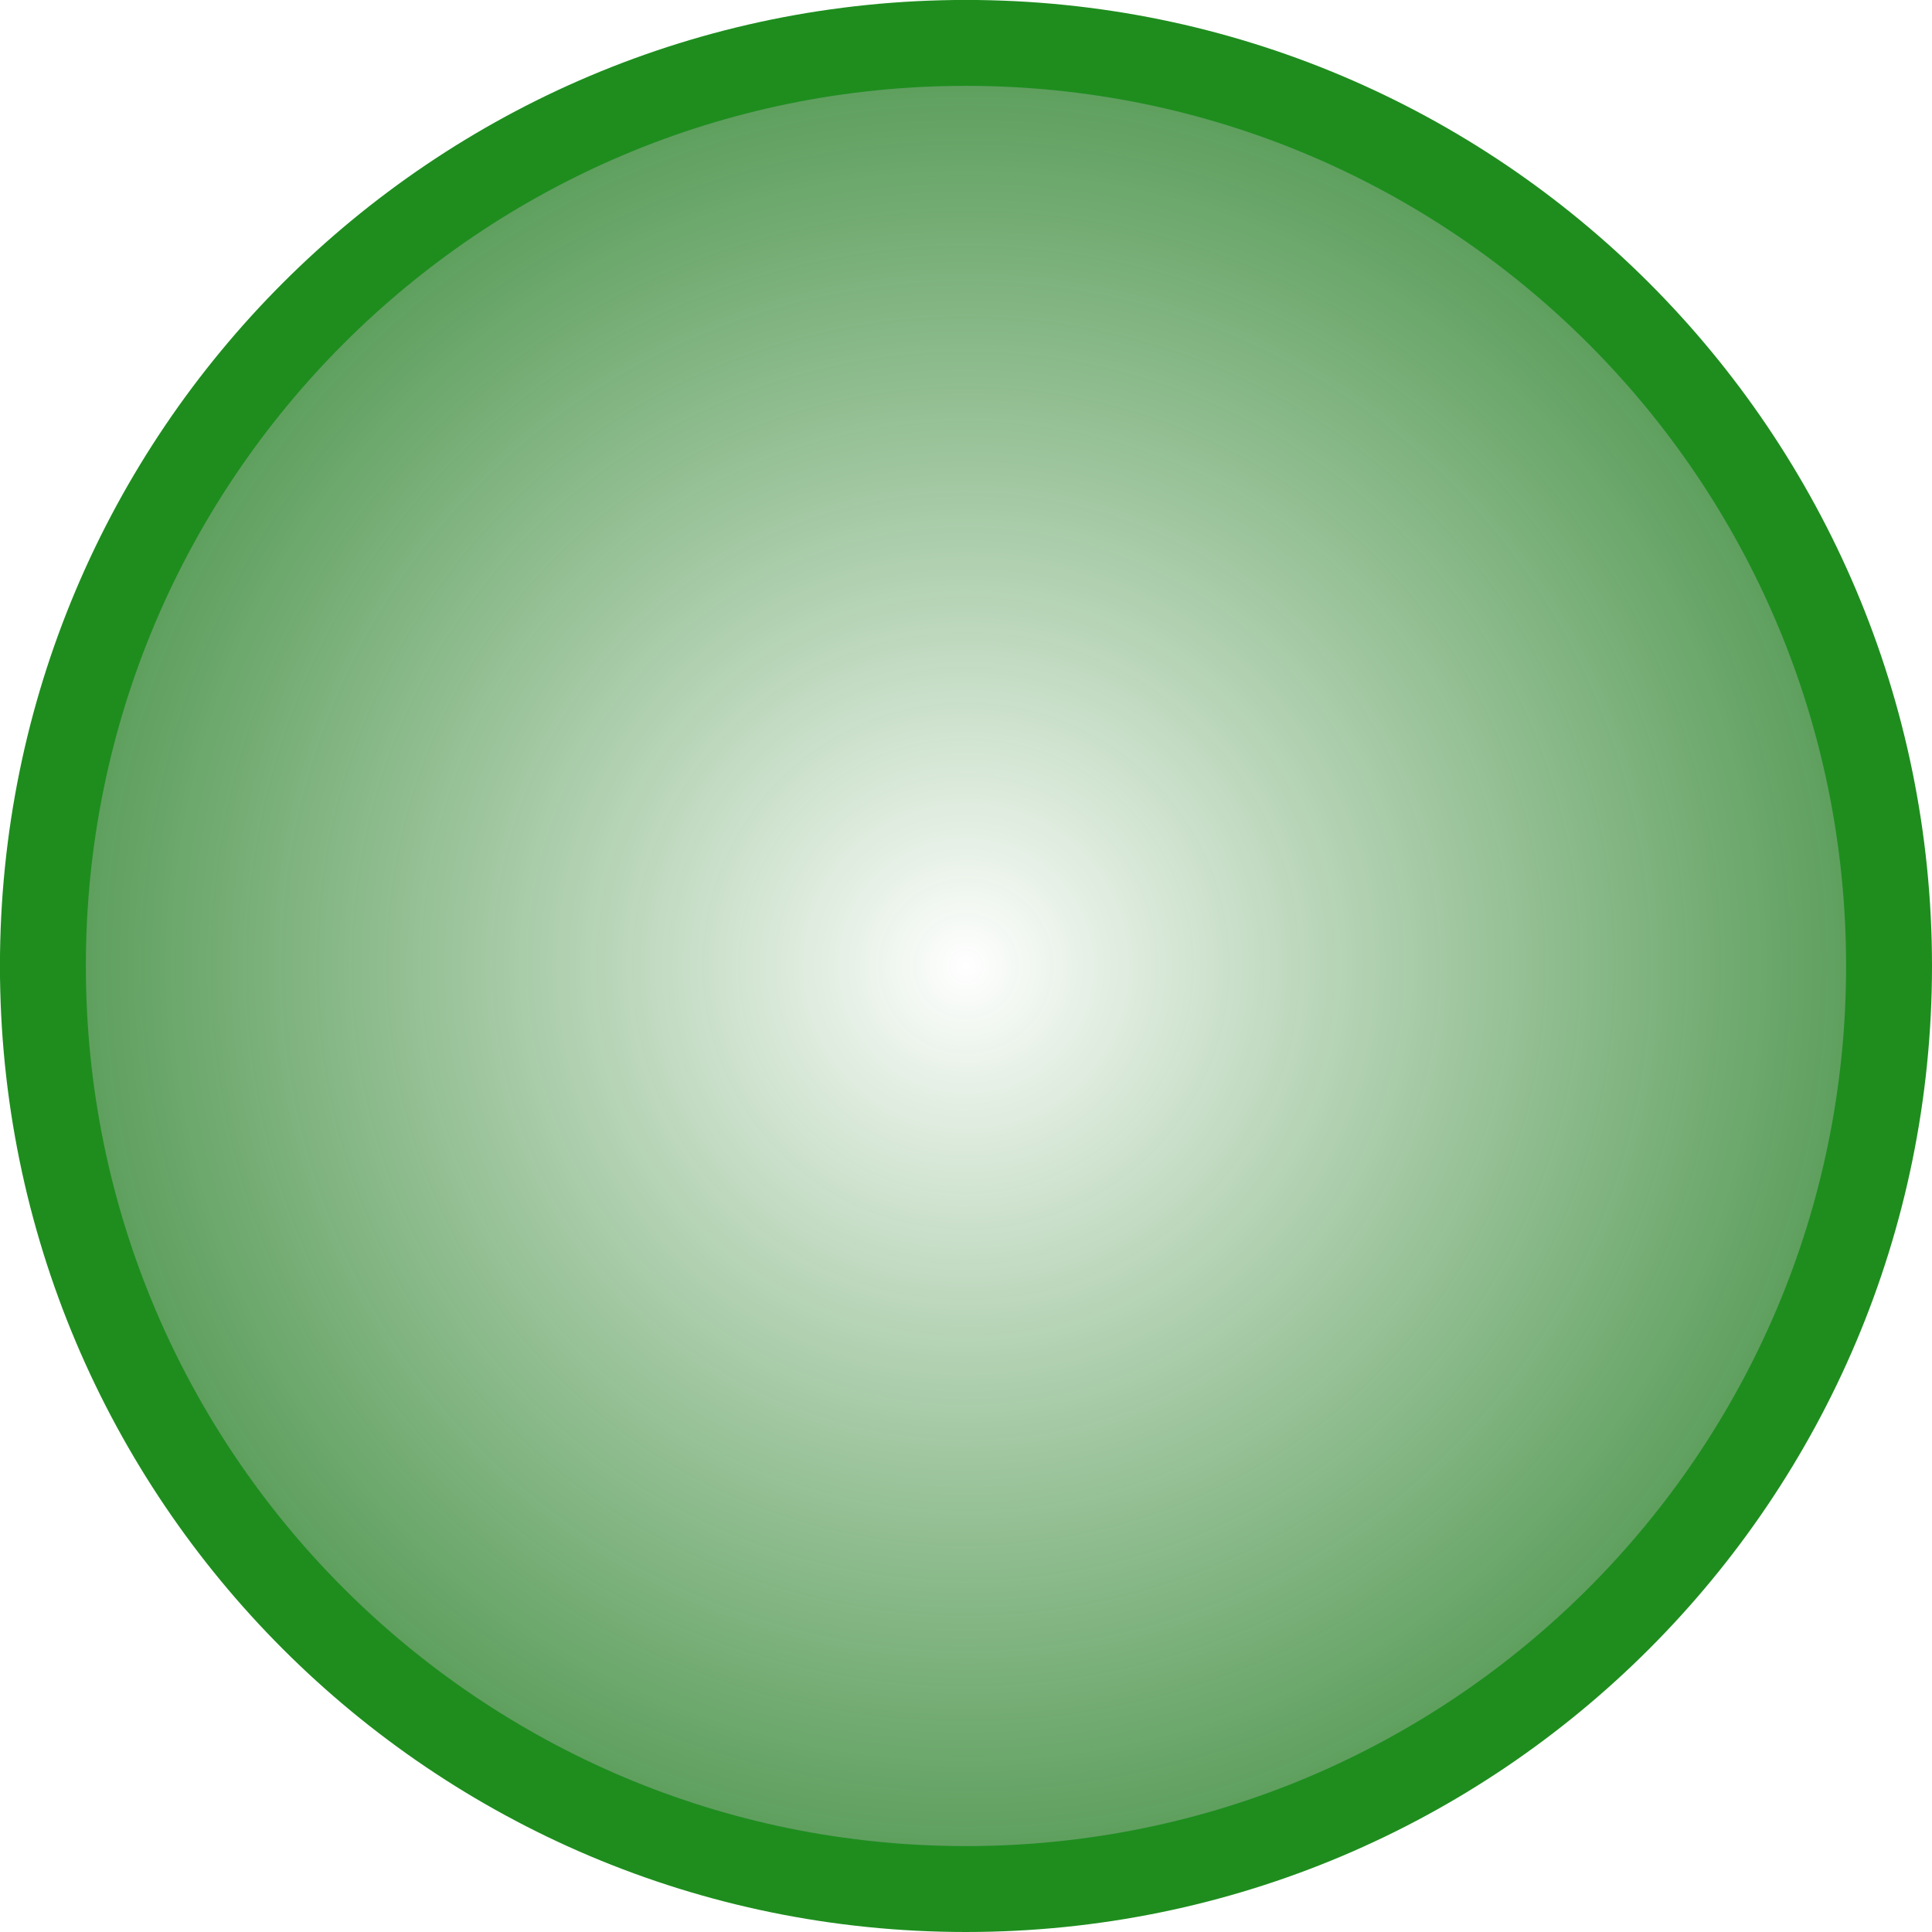
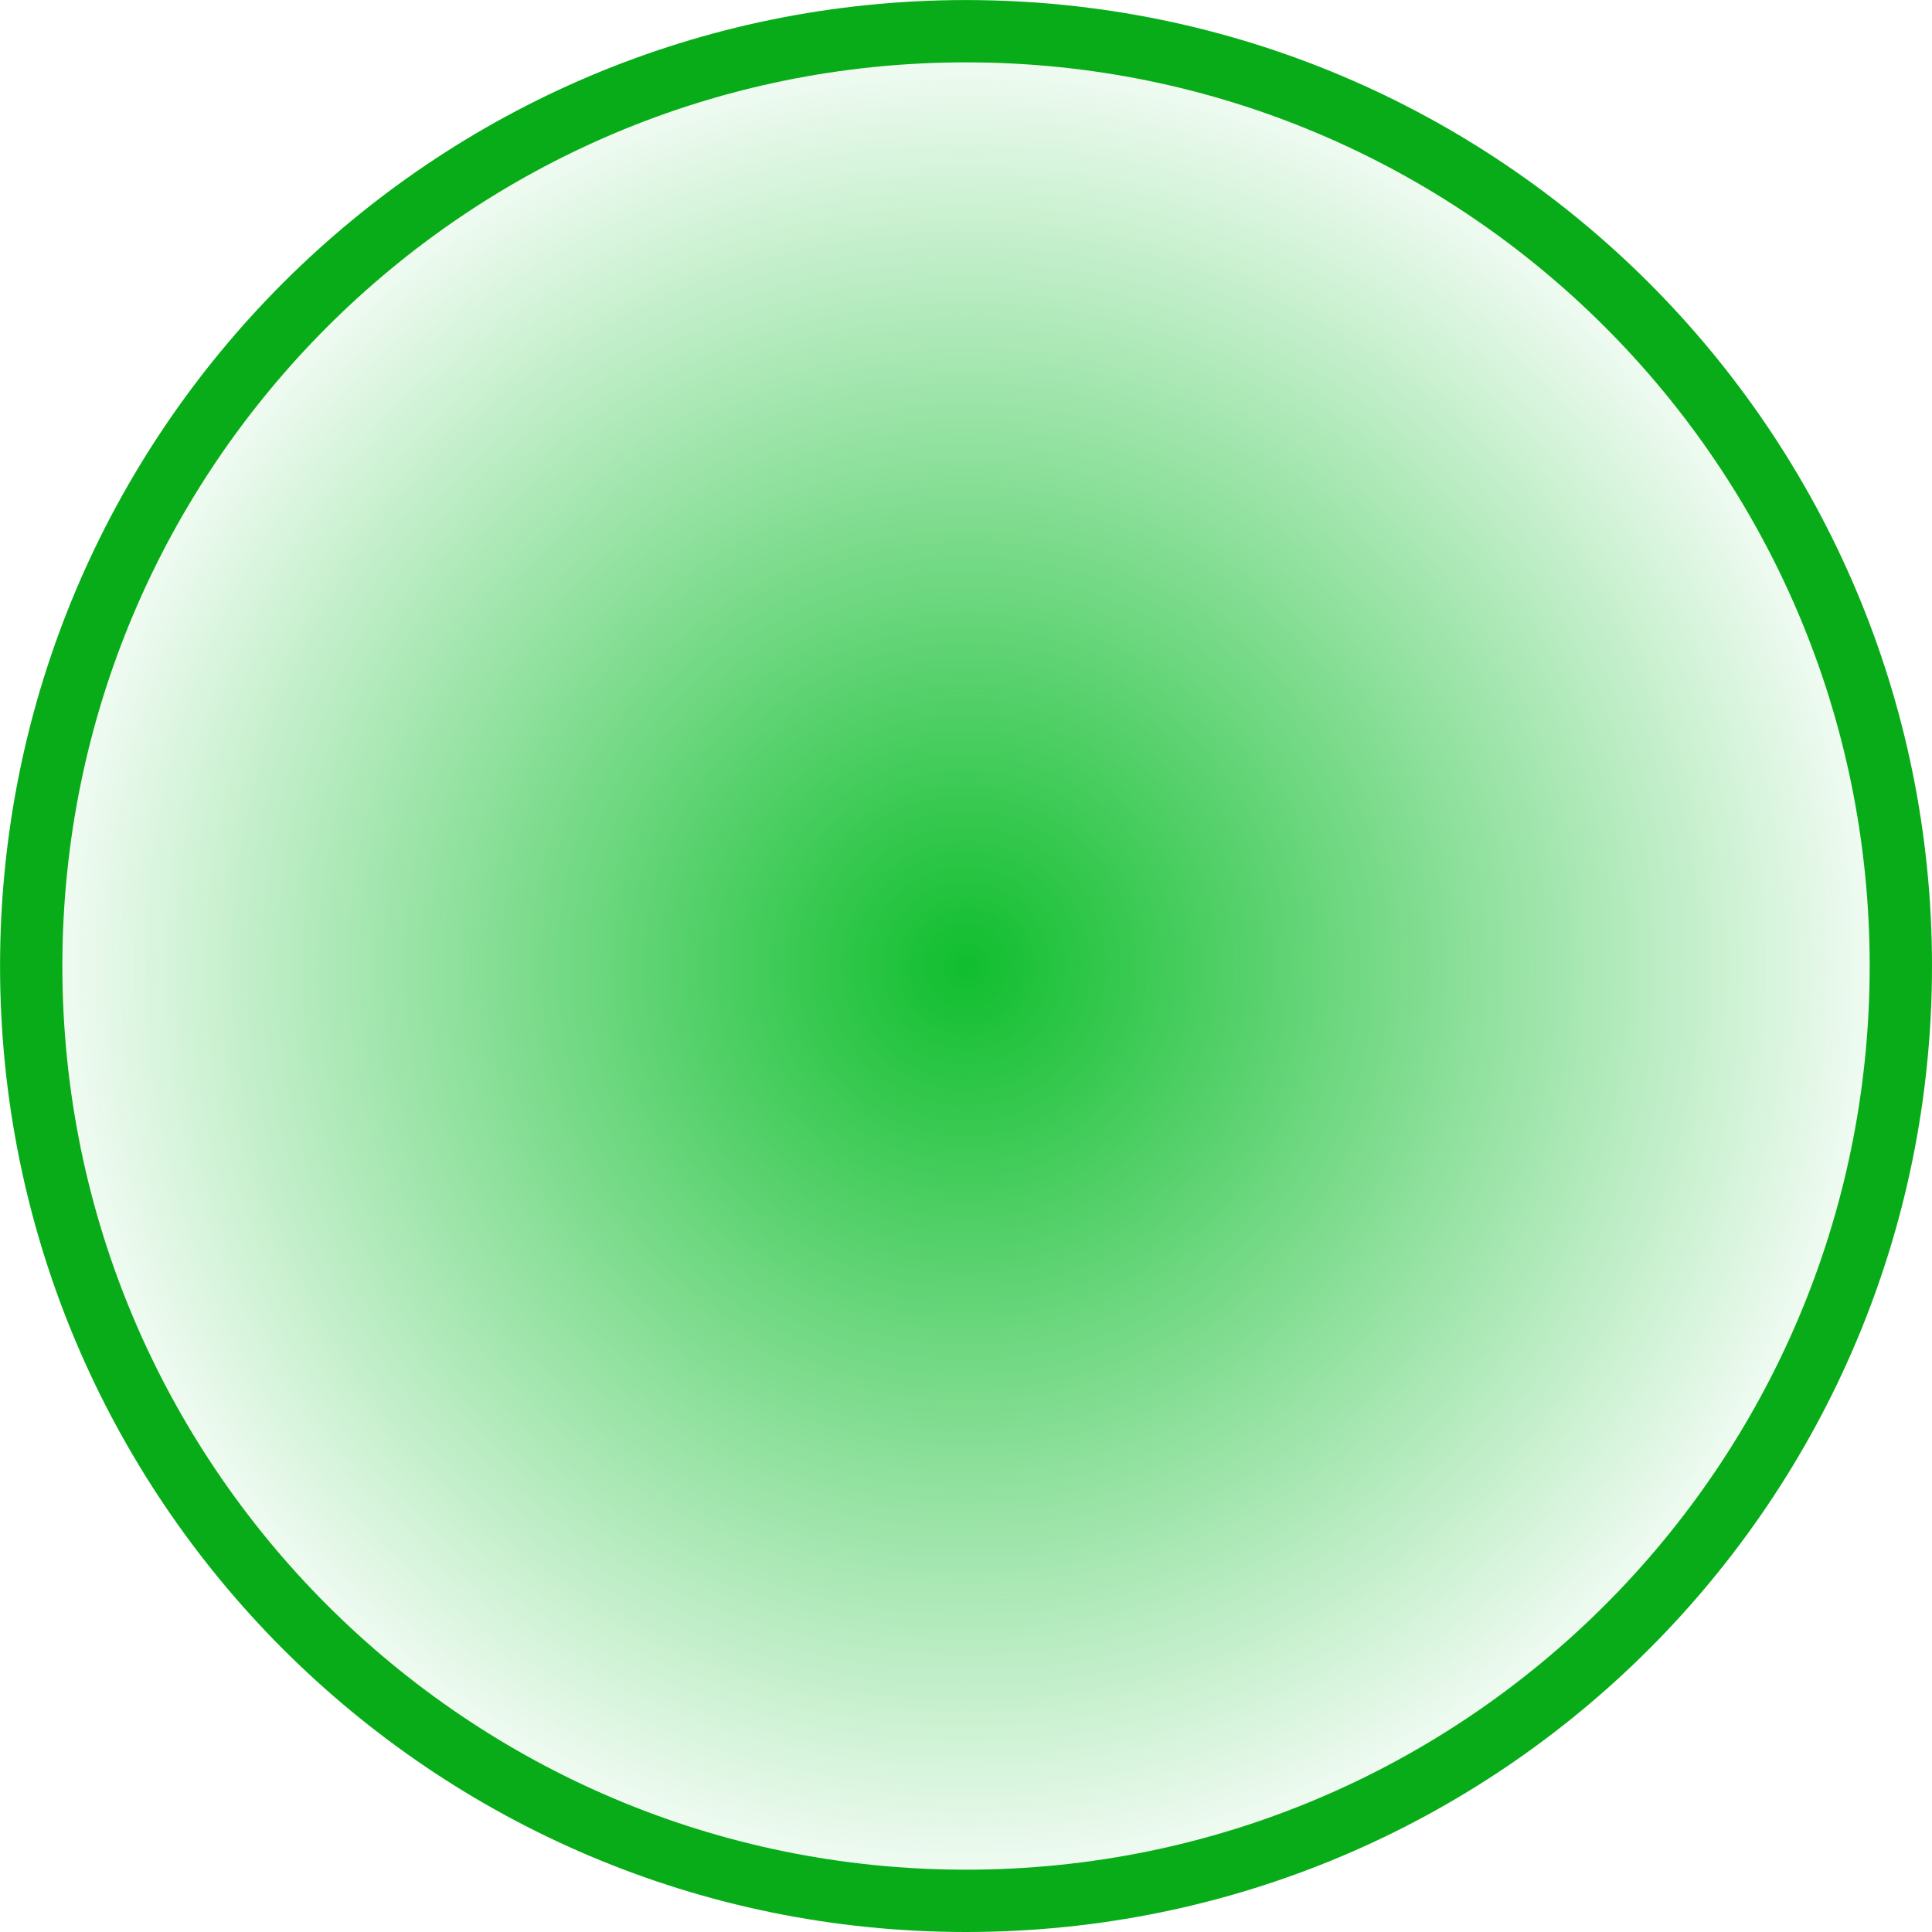
- <svg xmlns="http://www.w3.org/2000/svg" xmlns:xlink="http://www.w3.org/1999/xlink" width="135" height="135" viewBox="0 0 35.719 35.719" version="1.1" id="svg5">
-   <defs id="defs2">
-     <linearGradient id="linearGradient2556">
-       <stop style="stop-color:#ffffff;stop-opacity:0.851" offset="0" id="stop2552" />
-       <stop style="stop-color:#197619;stop-opacity:0.745" offset="1" id="stop2554" />
+ <svg xmlns="http://www.w3.org/2000/svg" xmlns:xlink="http://www.w3.org/1999/xlink" width="35.719mm" height="35.719mm" viewBox="0 0 35.719 35.719" version="1.1" id="svg1" xml:space="preserve">
+   <defs id="defs1">
+     <linearGradient id="linearGradient1">
+       <stop style="stop-color:#10be2e;stop-opacity:1;" offset="0" id="stop1" />
+       <stop style="stop-color:#10be2e;stop-opacity:0;" offset="1" id="stop2" />
    </linearGradient>
-     <radialGradient xlink:href="#linearGradient2556" id="radialGradient1580" cx="-18.671" cy="14.895" fx="-18.671" fy="14.895" r="10.571" gradientUnits="userSpaceOnUse" gradientTransform="matrix(1.659117,0,0,1.659117,48.83745,-6.852556)" />
+     <radialGradient xlink:href="#linearGradient1" id="radialGradient2" cx="30" cy="30" fx="30" fy="30" r="31" gradientUnits="userSpaceOnUse" gradientTransform="matrix(0.5761129,0,0,0.5761129,0.5761129,0.5761129)" />
  </defs>
  <g id="layer1">
-     <circle style="fill:url(#radialGradient1580);fill-opacity:1;stroke:#1e8d1e;stroke-width:1.588;stroke-linecap:round;stroke-linejoin:round;stroke-miterlimit:10;stroke-dasharray:none;stroke-opacity:0.999" id="path1046" cx="17.859" cy="17.859" r="17.066" />
+     <circle style="fill:url(#radialGradient2);stroke:#08ac18;stroke-width:1.152;stroke-linecap:round;stroke-miterlimit:48.6;stroke-dasharray:none;stroke-dashoffset:62.77;stroke-opacity:1" id="path1" cx="17.86" cy="17.86" r="17.283" />
  </g>
</svg>
